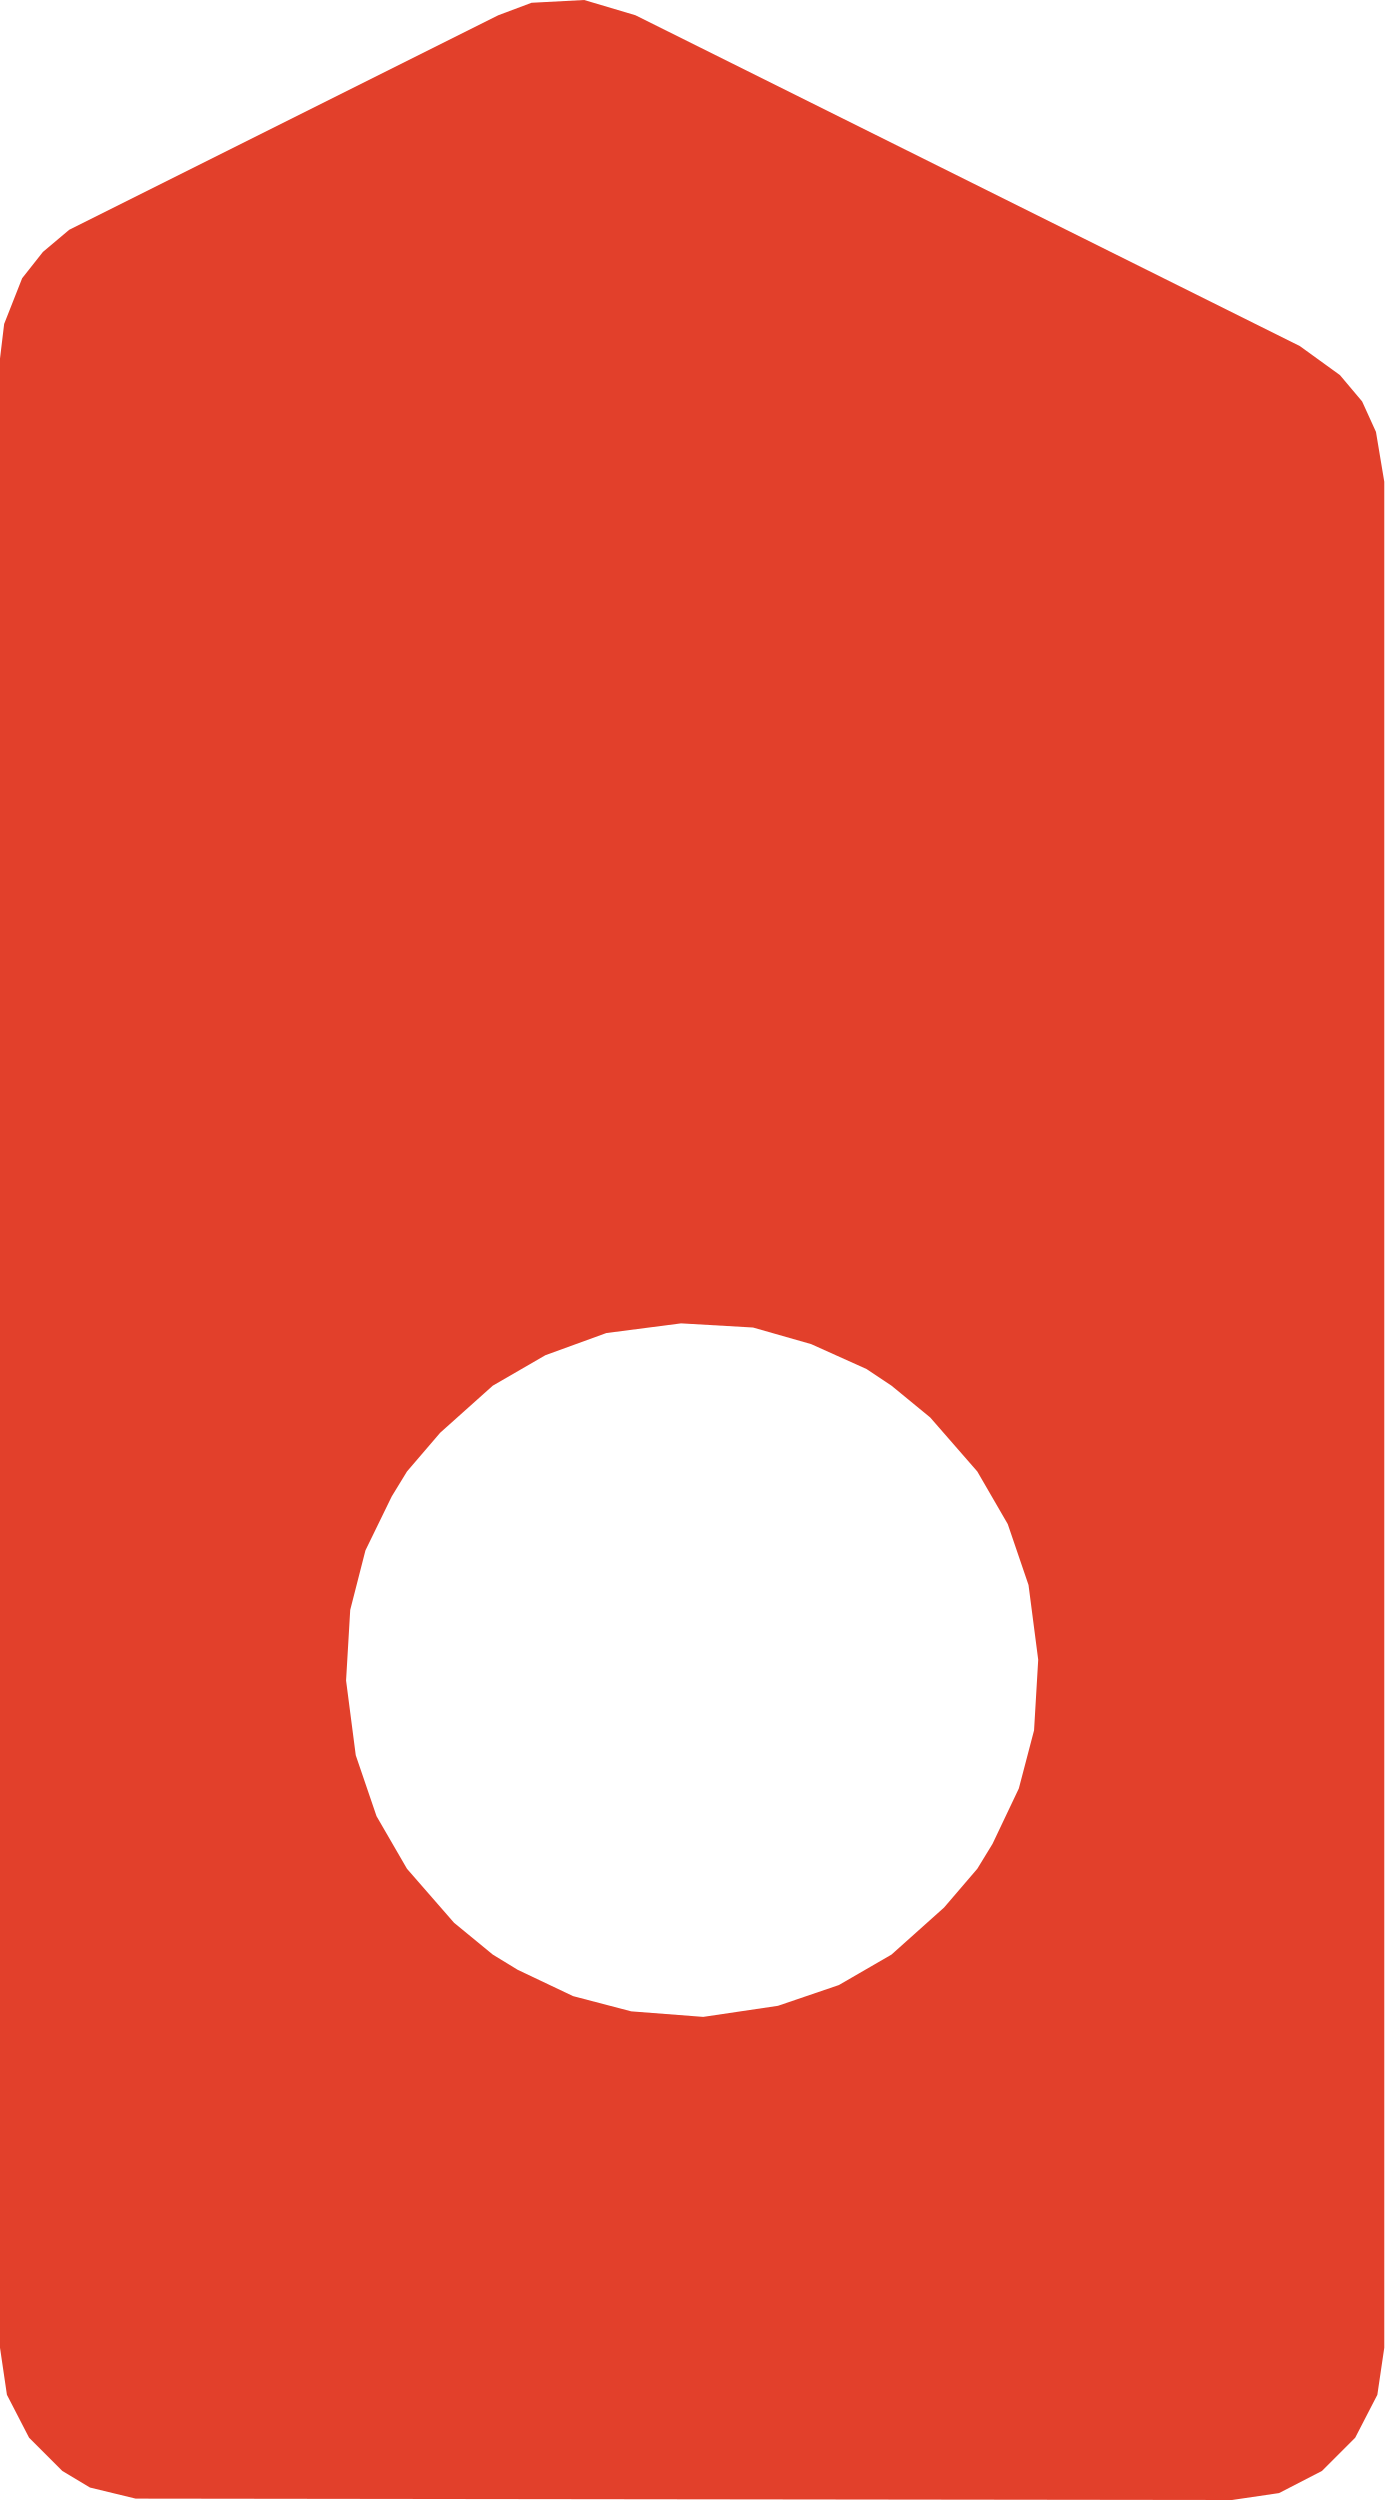
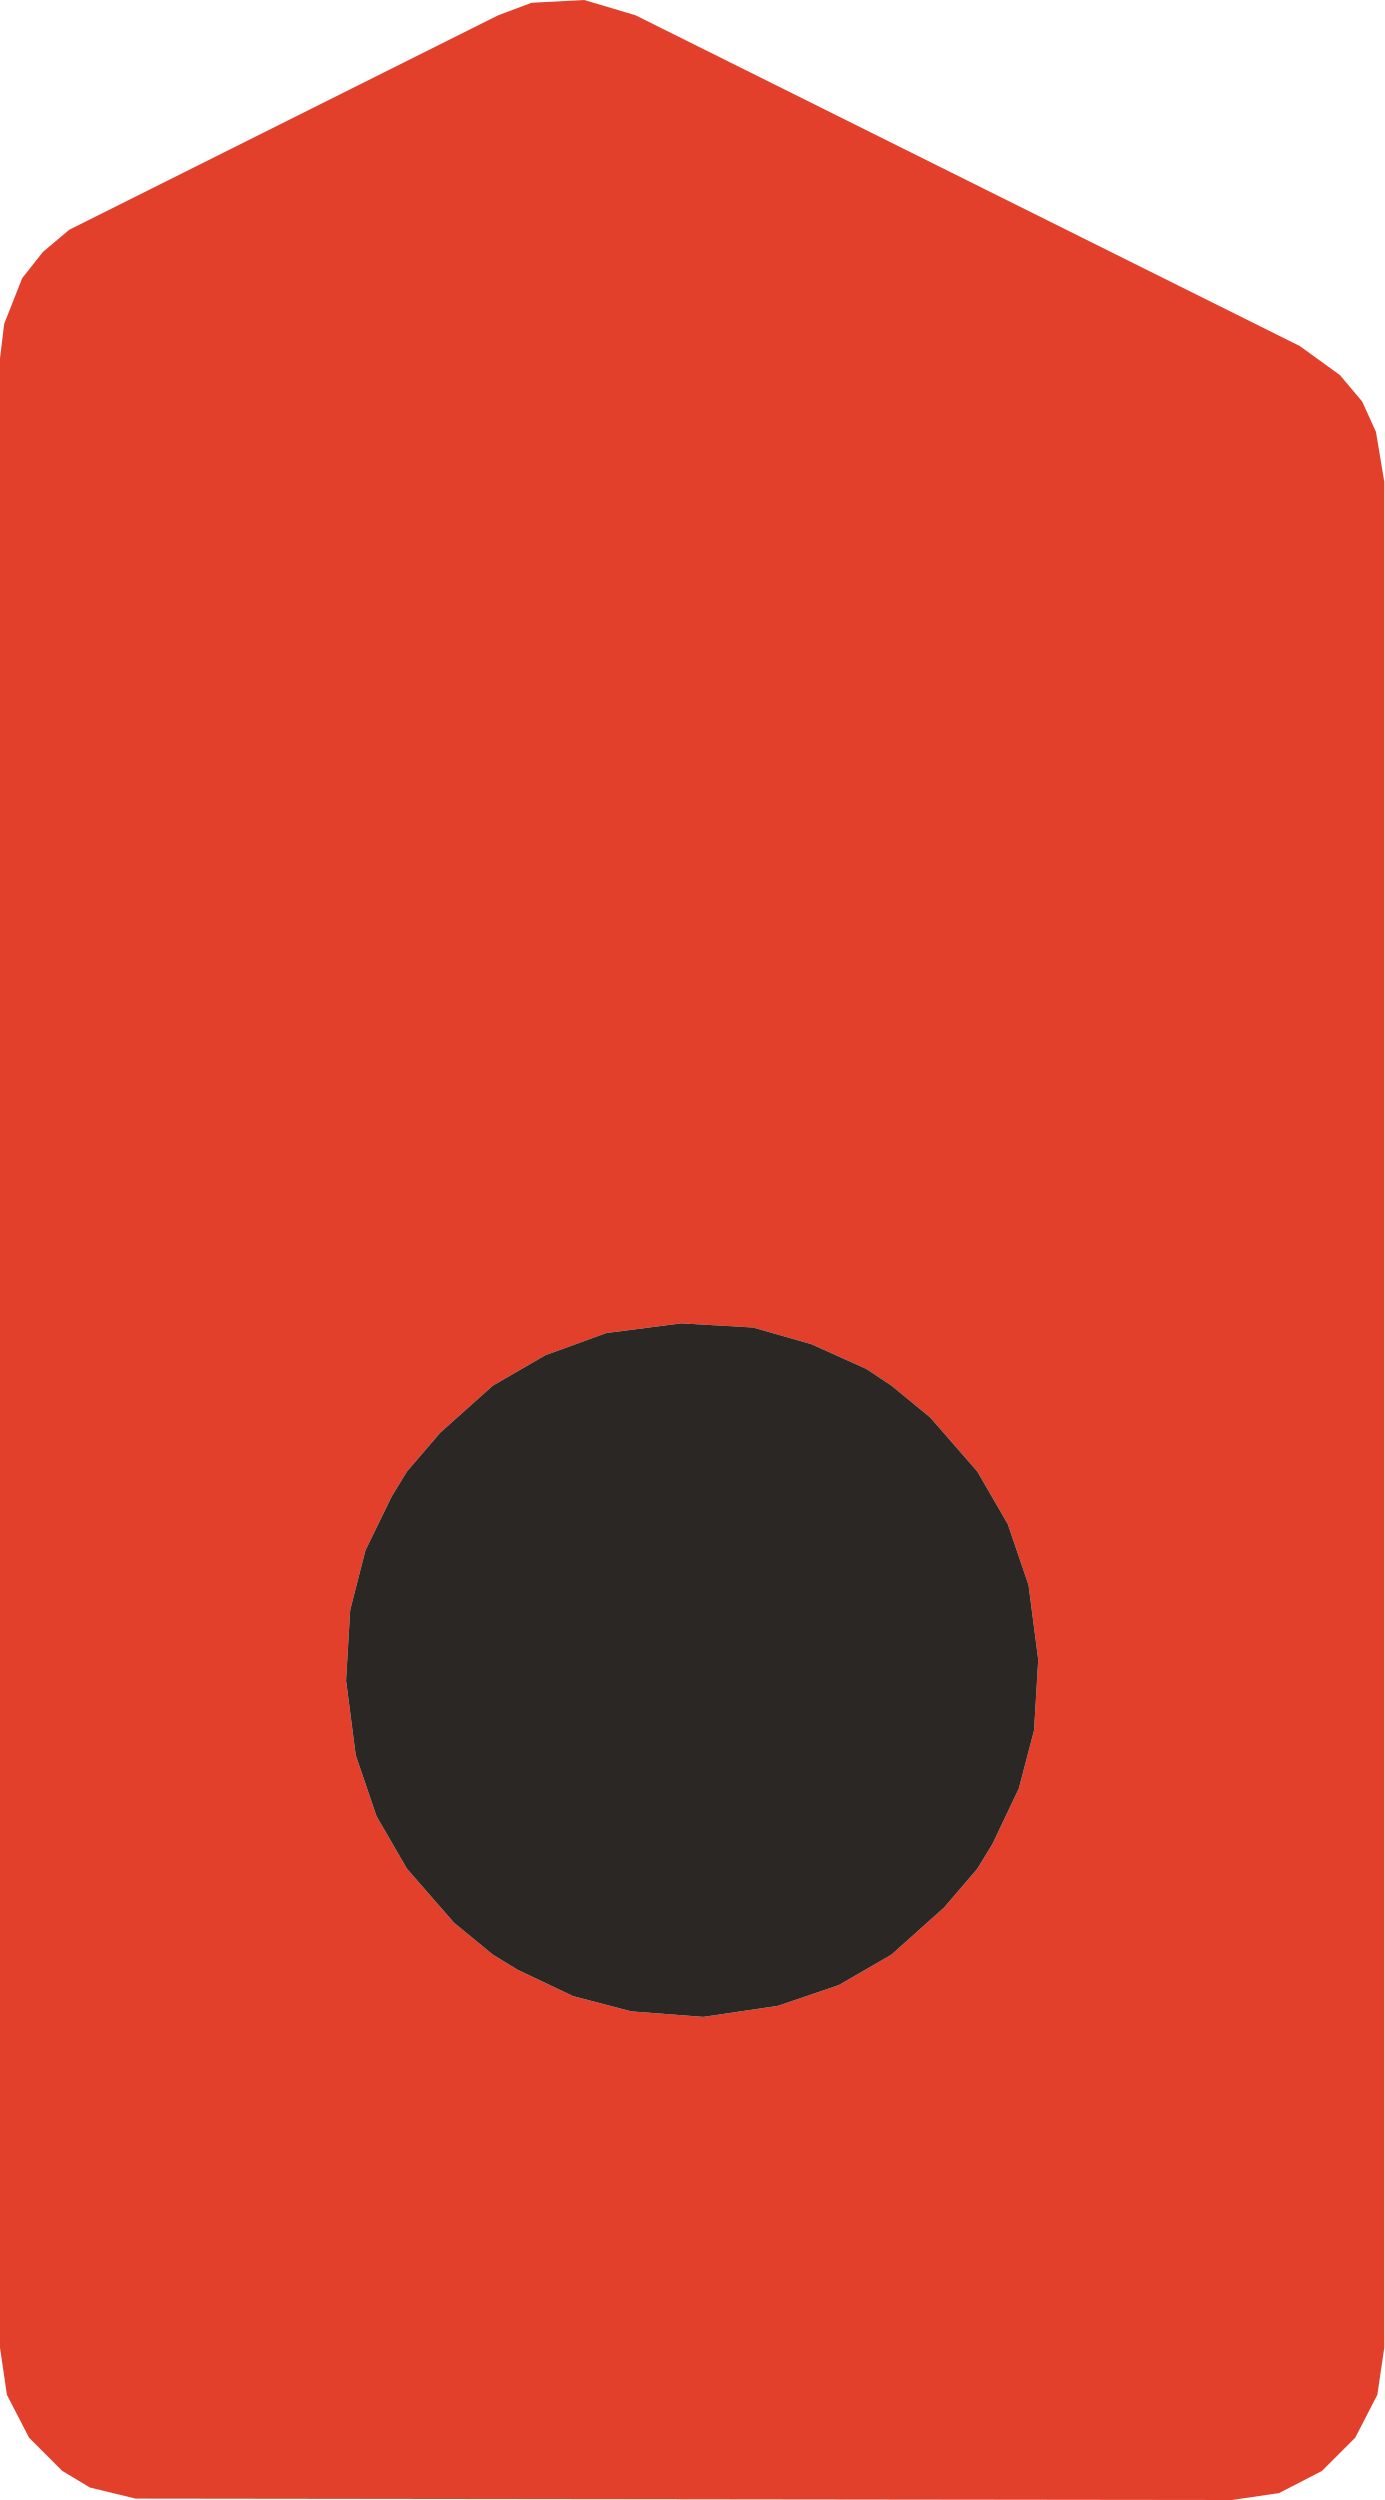
<svg xmlns="http://www.w3.org/2000/svg" viewBox="0 0 1000 1806">
  <path fill="#E2402B" fill-rule="evenodd" d="M384 2L360 11L50 166L31 182L16 201L3 234L0 259L0 1696L5 1730L21 1761L45 1785L65 1797L98 1805L890 1806L924 1801L955 1785L979 1761L995 1730L1000 1696L1000 348L994 312L984 290L968 271L939 250L459 11L422 0ZM492 956L544 959L586 971L626 989L644 1001L672 1024L706 1063L728 1101L743 1145L750 1199L747 1250L736 1292L717 1332L706 1350L682 1378L644 1412L606 1434L562 1449L508 1457L456 1453L414 1442L374 1423L356 1412L328 1389L294 1350L272 1312L257 1268L250 1214L253 1163L264 1120L283 1081L294 1063L318 1035L356 1001L394 979L438 963Z" />
+   <path fill="#2A2724" d="M492 956L544 959L586 971L626 989L644 1001L672 1024L706 1063L728 1101L743 1145L750 1199L747 1250L736 1292L717 1332L706 1350L682 1378L644 1412L606 1434L562 1449L508 1457L456 1453L414 1442L374 1423L356 1412L328 1389L294 1350L272 1312L257 1268L250 1214L253 1163L264 1120L283 1081L294 1063L318 1035L356 1001L394 979L438 963Z" />
</svg>
